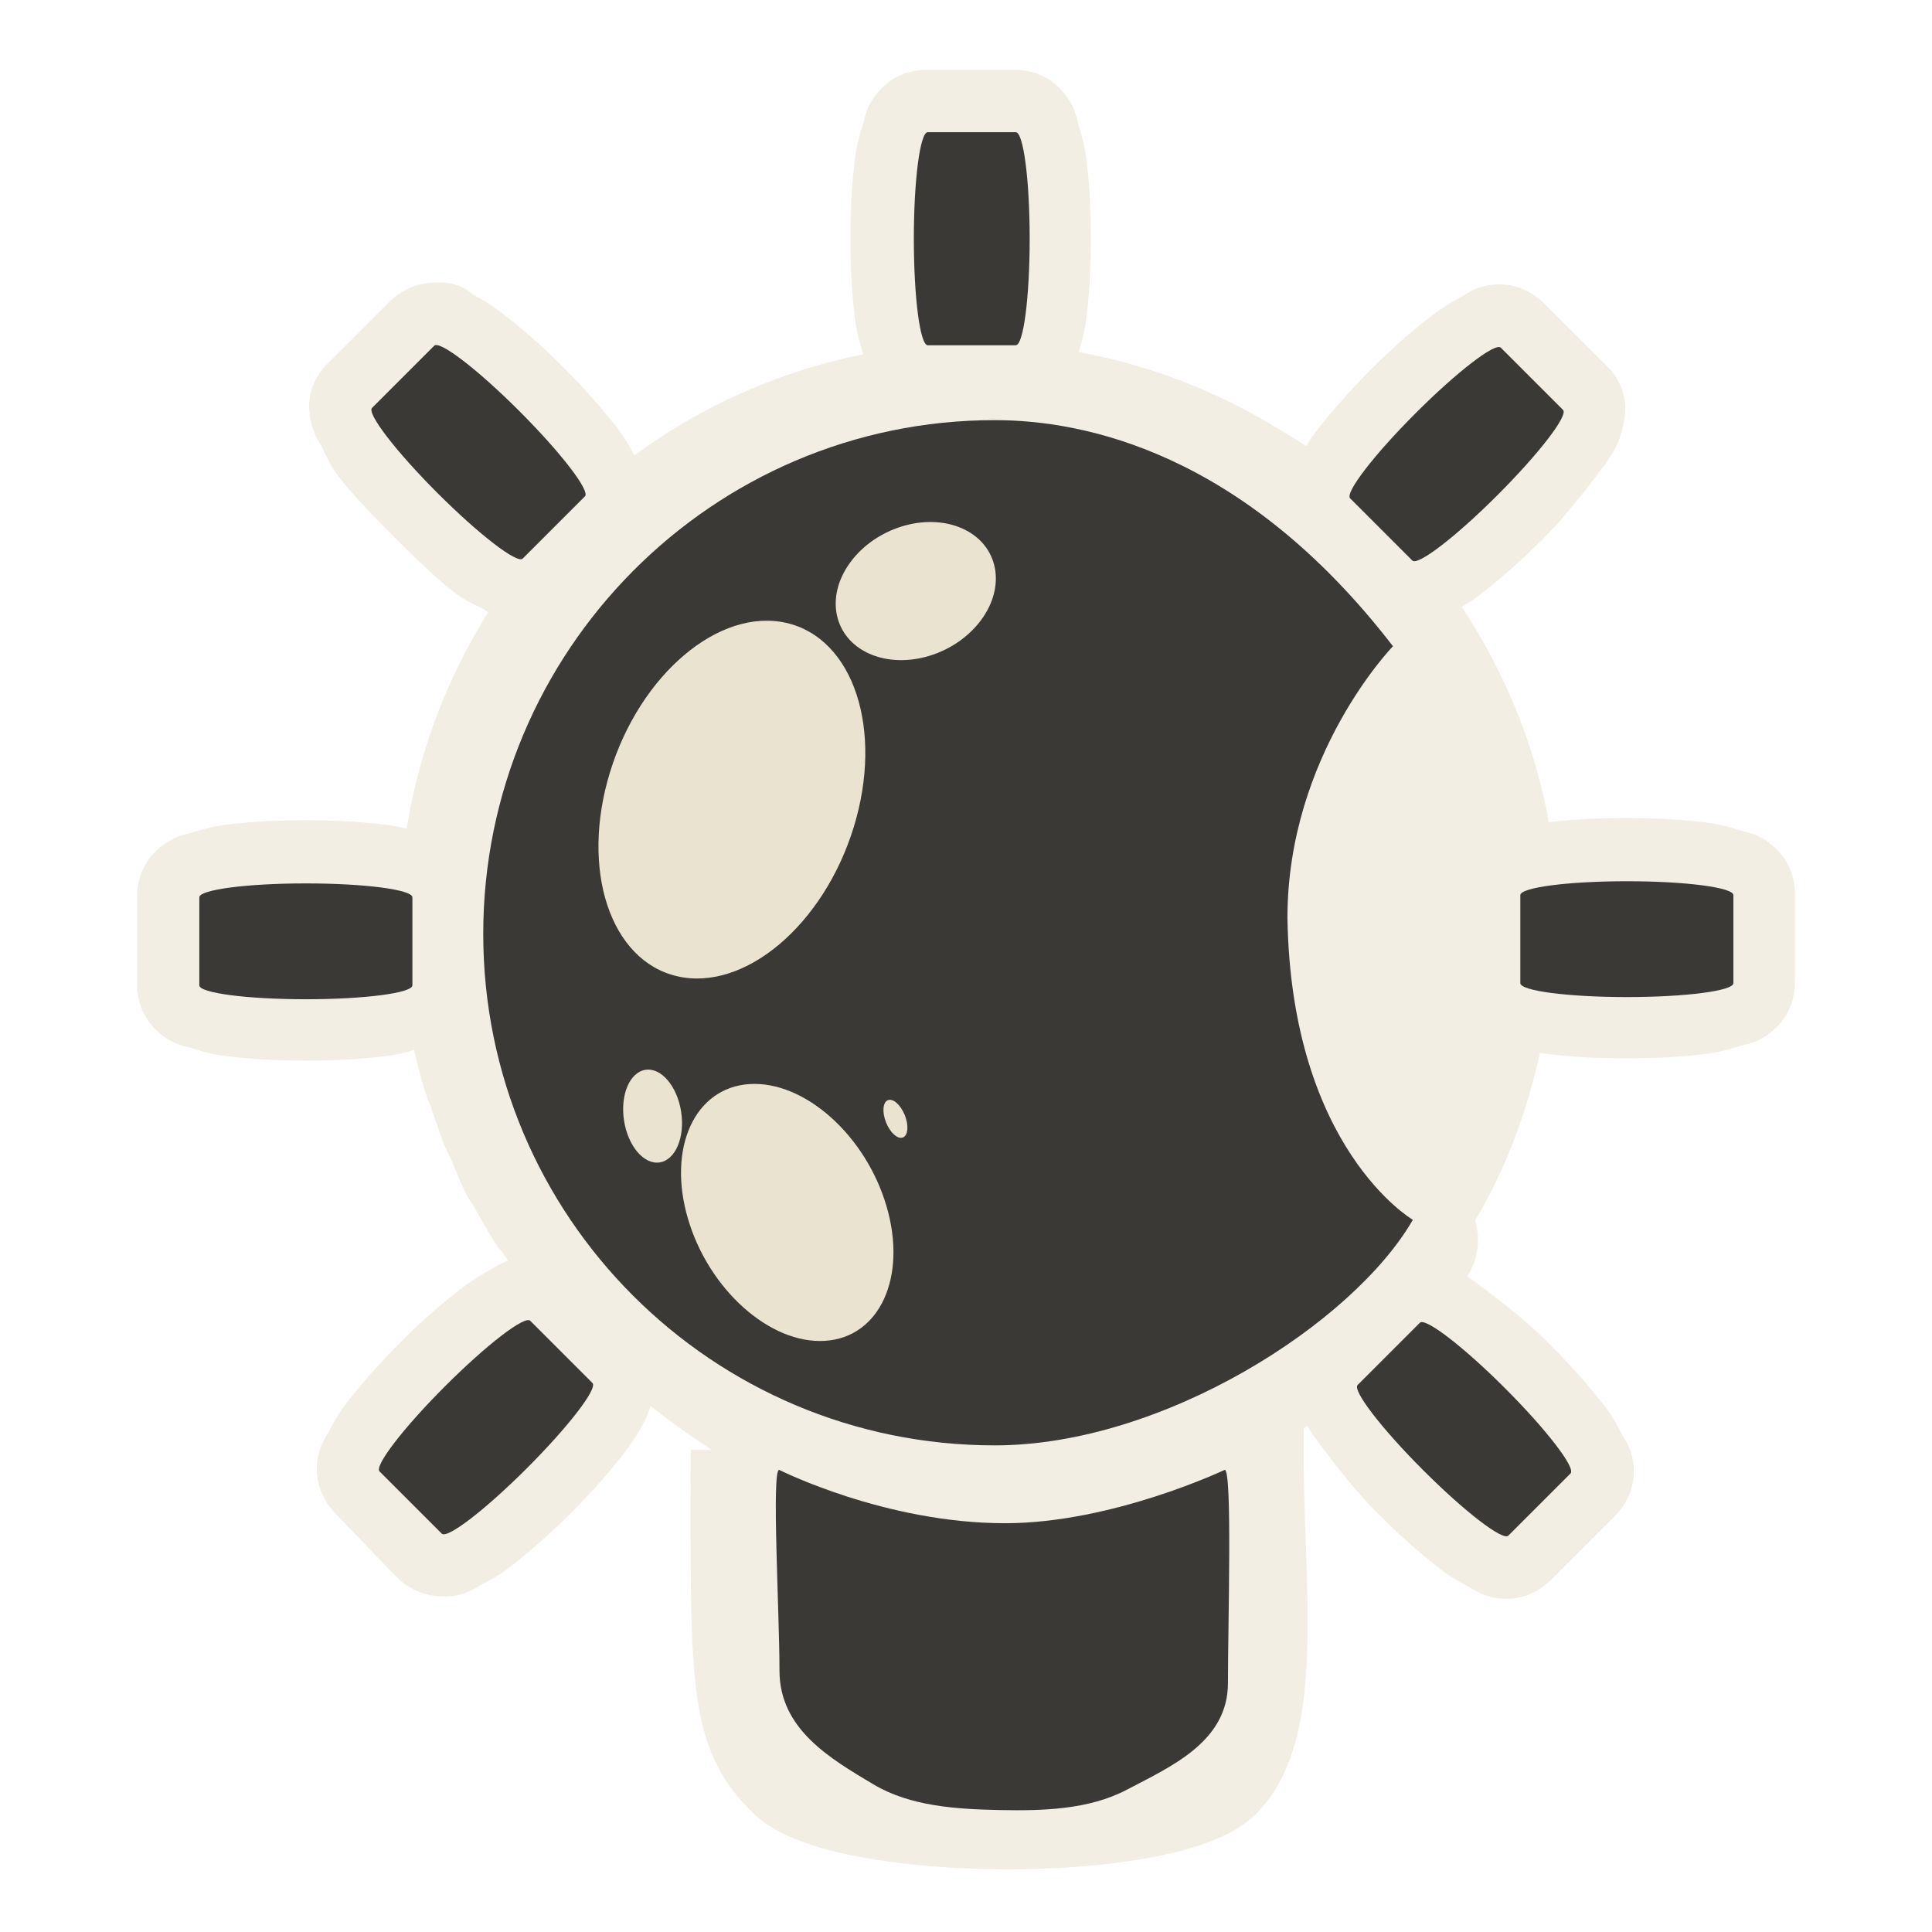
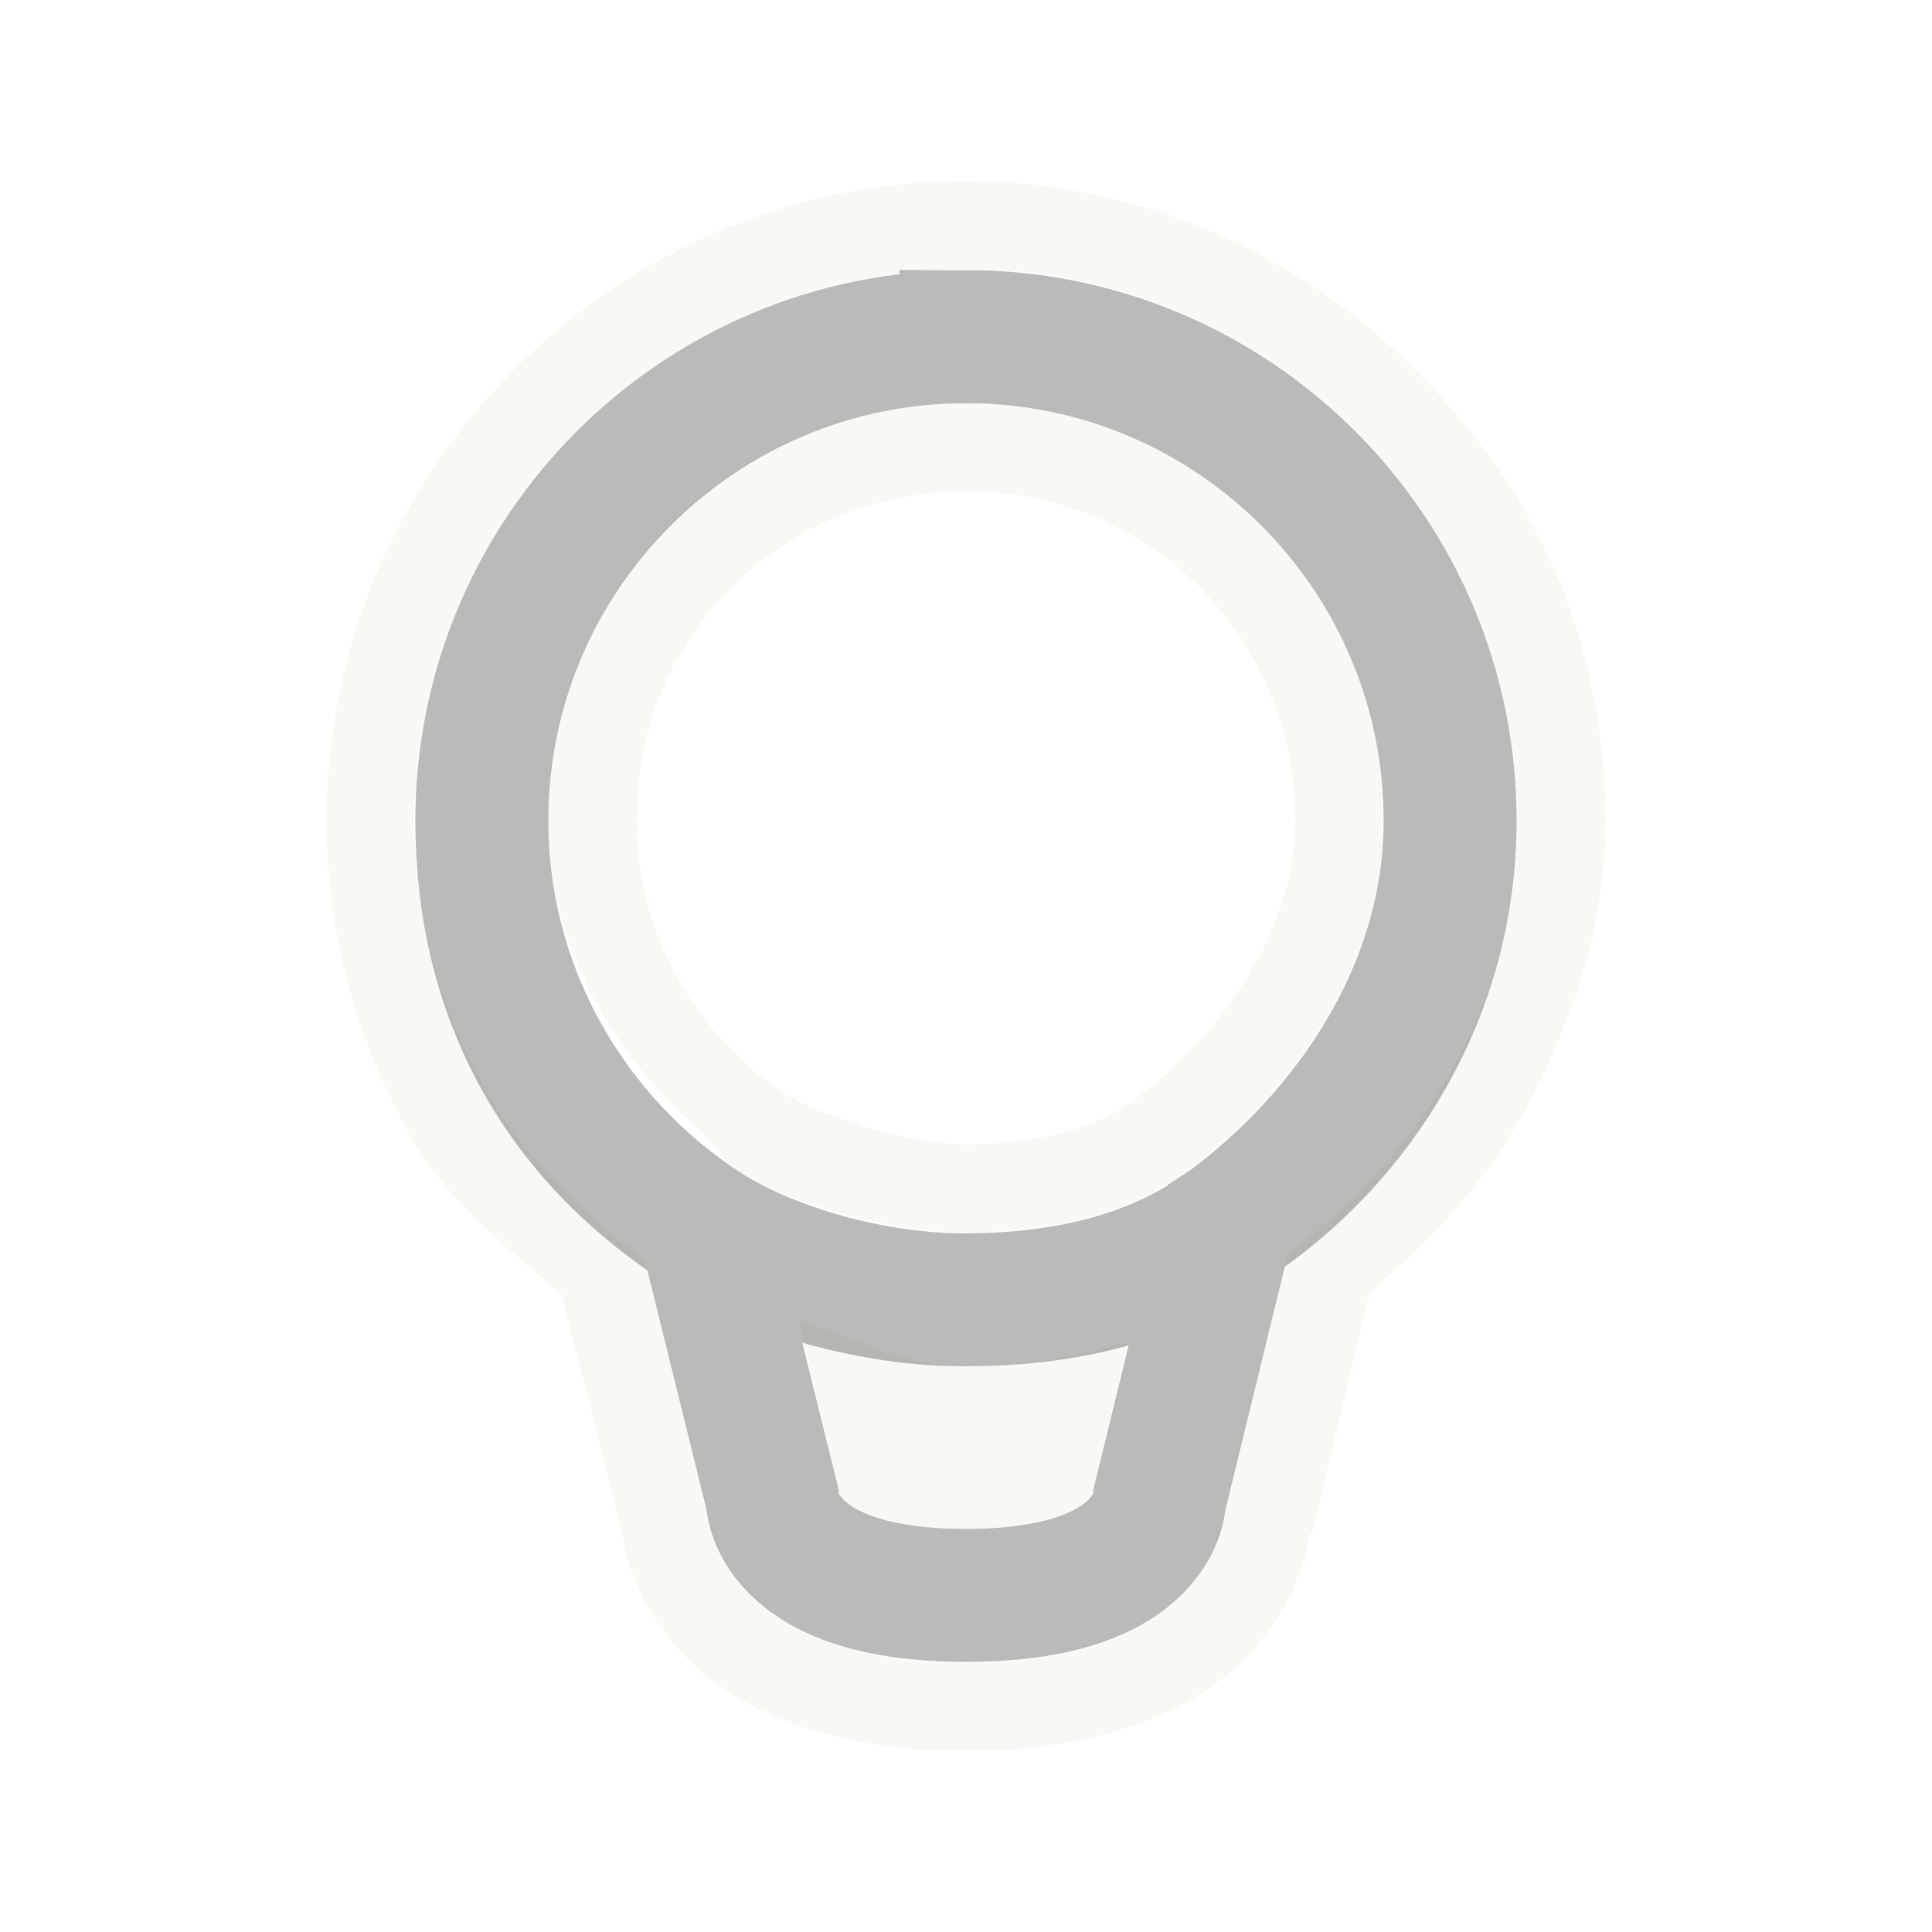
- <svg xmlns="http://www.w3.org/2000/svg" xmlns:xlink="http://www.w3.org/1999/xlink" width="24" height="24" id="svg2837" version="1.1">
+ <svg xmlns="http://www.w3.org/2000/svg" xmlns:xlink="http://www.w3.org/1999/xlink" width="22" height="22" id="svg2837" version="1.1">
  <defs id="defs2839">
    <radialGradient xlink:href="#linearGradient7186-2" id="radialGradient7192-2" cx="4.088" cy="15.89" fx="4.657" fy="16.146" r="0.663" gradientTransform="matrix(2.833333,0.9,-0.4339285,1.366071,-0.5993111,-9.496172)" gradientUnits="userSpaceOnUse" />
    <linearGradient id="linearGradient7186-2">
      <stop style="stop-color:#eae3d0;stop-opacity:0.383" offset="0" id="stop7188-4" />
      <stop style="stop-color:#eae3d0;stop-opacity:0;" offset="1" id="stop7190-9" />
    </linearGradient>
    <radialGradient xlink:href="#linearGradient7186-4" id="radialGradient7192-4" cx="4.088" cy="15.89" fx="4.657" fy="16.146" r="0.663" gradientTransform="matrix(2.833333,0.9,-0.4339285,1.366071,-0.5993111,-9.496172)" gradientUnits="userSpaceOnUse" />
    <linearGradient id="linearGradient7186-4">
      <stop style="stop-color:#eae3d0;stop-opacity:0.383" offset="0" id="stop7188-8" />
      <stop style="stop-color:#eae3d0;stop-opacity:0;" offset="1" id="stop7190-7" />
    </linearGradient>
    <radialGradient xlink:href="#linearGradient7186-5" id="radialGradient7192-1" cx="4.088" cy="15.89" fx="4.657" fy="16.146" r="0.663" gradientTransform="matrix(2.833333,0.9,-0.4339285,1.366071,-0.5993111,-9.496172)" gradientUnits="userSpaceOnUse" />
    <linearGradient id="linearGradient7186-5">
      <stop style="stop-color:#eae3d0;stop-opacity:0.383" offset="0" id="stop7188-5" />
      <stop style="stop-color:#eae3d0;stop-opacity:0;" offset="1" id="stop7190-4" />
    </linearGradient>
    <radialGradient xlink:href="#linearGradient7186-9" id="radialGradient7192-8" cx="4.088" cy="15.89" fx="4.657" fy="16.146" r="0.663" gradientTransform="matrix(2.833333,0.9,-0.4339285,1.366071,-0.5993111,-9.496172)" gradientUnits="userSpaceOnUse" />
    <linearGradient id="linearGradient7186-9">
      <stop style="stop-color:#eae3d0;stop-opacity:0.383" offset="0" id="stop7188-88" />
      <stop style="stop-color:#eae3d0;stop-opacity:0;" offset="1" id="stop7190-1" />
    </linearGradient>
  </defs>
-   <g id="layer1" transform="translate(0,-1028.362)" />
-   <g id="layer4" style="display:inline" />
-   <g id="layer5" style="display:inline">
-     <path style="opacity:0.6;fill:#eae3d0;fill-opacity:1;stroke:#eae3d0;stroke-width:0.8;stroke-linecap:round;stroke-linejoin:miter;stroke-miterlimit:4;stroke-opacity:1;stroke-dasharray:none;display:inline" d="m 11.511,1.267 c -0.212,0 -0.307,0.139 -0.345,0.201 -0.038,0.063 -0.042,0.123 -0.058,0.173 -0.03,0.1 -0.069,0.214 -0.086,0.345 -0.035,0.262 -0.058,0.598 -0.058,0.978 0,0.38 0.022,0.716 0.058,0.978 0.018,0.131 0.056,0.245 0.086,0.345 0.015,0.05 0.019,0.11 0.058,0.173 0.038,0.063 0.133,0.201 0.345,0.201 l 0.633,0 0.46,0 c 0.212,0 0.307,-0.139 0.345,-0.201 0.038,-0.063 0.042,-0.123 0.058,-0.173 0.03,-0.1 0.069,-0.214 0.086,-0.345 0.035,-0.262 0.058,-0.598 0.058,-0.978 0,-0.38 -0.022,-0.716 -0.058,-0.978 -0.018,-0.131 -0.056,-0.245 -0.086,-0.345 -0.015,-0.05 -0.019,-0.11 -0.058,-0.173 -0.038,-0.063 -0.133,-0.201 -0.345,-0.201 l -1.093,0 z m 0.633,3.395 c -1.875,0 -3.576,0.757 -4.805,1.985 -1.101,1.101 -1.817,2.586 -1.957,4.23 -0.028,-0.034 -0.065,-0.073 -0.086,-0.086 -0.063,-0.038 -0.123,-0.042 -0.173,-0.058 -0.1,-0.03 -0.214,-0.069 -0.345,-0.086 -0.262,-0.035 -0.598,-0.058 -0.978,-0.058 -0.38,0 -0.716,0.022 -0.978,0.058 -0.131,0.018 -0.245,0.056 -0.345,0.086 -0.05,0.015 -0.11,0.019 -0.173,0.058 -0.063,0.038 -0.201,0.133 -0.201,0.345 l 0,1.093 c 0,0.212 0.139,0.307 0.201,0.345 0.063,0.038 0.123,0.042 0.173,0.058 0.1,0.03 0.214,0.069 0.345,0.086 0.262,0.035 0.598,0.058 0.978,0.058 0.38,0 0.716,-0.022 0.978,-0.058 0.131,-0.018 0.245,-0.056 0.345,-0.086 0.05,-0.015 0.11,-0.019 0.173,-0.058 0.034,-0.021 0.098,-0.054 0.144,-0.115 0.052,0.347 0.128,0.679 0.23,1.007 0.015,0.049 0.041,0.095 0.058,0.144 0.018,0.058 0.038,0.115 0.058,0.173 0.038,0.104 0.072,0.215 0.115,0.317 0.016,0.039 0.041,0.076 0.058,0.115 0.071,0.16 0.118,0.307 0.201,0.46 0.016,0.031 0.041,0.056 0.058,0.086 0.091,0.161 0.185,0.336 0.288,0.489 0.007,0.011 0.021,0.018 0.029,0.029 0.019,0.028 0.038,0.058 0.058,0.086 0.221,0.324 0.475,0.611 0.748,0.892 1.262,1.298 3.08,2.504 5.053,2.504 1.599,0 3.036,-0.913 4.211,-1.814 -0.15,0.15 -0.132,0.303 -0.115,0.374 0.017,0.071 0.062,0.126 0.086,0.173 0.049,0.092 0.121,0.183 0.201,0.288 0.16,0.21 0.364,0.479 0.633,0.748 0.269,0.269 0.538,0.501 0.748,0.662 0.105,0.08 0.195,0.123 0.288,0.173 0.046,0.025 0.101,0.069 0.173,0.086 0.071,0.017 0.224,0.035 0.374,-0.115 l 0.777,-0.777 c 0.15,-0.15 0.132,-0.303 0.115,-0.374 -0.017,-0.071 -0.062,-0.126 -0.086,-0.173 -0.049,-0.092 -0.092,-0.183 -0.173,-0.288 -0.16,-0.21 -0.393,-0.479 -0.662,-0.748 -0.269,-0.269 -0.538,-0.473 -0.748,-0.633 -0.105,-0.08 -0.195,-0.152 -0.288,-0.201 -0.046,-0.025 -0.101,-0.069 -0.173,-0.086 -0.049,-0.012 -0.127,-0.01 -0.23,0.029 0.134,-0.148 0.254,-0.302 0.374,-0.46 0.091,-0.149 0.079,-0.351 -0.029,-0.489 0.492,-0.762 0.795,-1.63 0.95,-2.561 0.02,0.004 0.04,0.023 0.058,0.029 0.1,0.03 0.214,0.069 0.345,0.086 0.262,0.035 0.598,0.058 0.978,0.058 0.38,0 0.716,-0.022 0.978,-0.058 0.131,-0.018 0.245,-0.056 0.345,-0.086 0.05,-0.015 0.11,-0.019 0.173,-0.058 0.063,-0.038 0.201,-0.133 0.201,-0.345 l 0,-1.093 c 0,-0.212 -0.139,-0.307 -0.201,-0.345 -0.063,-0.038 -0.123,-0.042 -0.173,-0.058 -0.1,-0.03 -0.214,-0.069 -0.345,-0.086 -0.262,-0.035 -0.598,-0.058 -0.978,-0.058 -0.38,0 -0.716,0.022 -0.978,0.058 -0.121,0.016 -0.222,0.057 -0.317,0.086 -0.139,-1.262 -0.648,-2.409 -1.381,-3.366 0.066,0.012 0.108,0.009 0.144,0 0.071,-0.017 0.126,-0.062 0.173,-0.086 0.092,-0.049 0.183,-0.092 0.288,-0.173 0.21,-0.16 0.479,-0.393 0.748,-0.662 0.269,-0.269 0.473,-0.538 0.633,-0.748 0.08,-0.105 0.152,-0.195 0.201,-0.288 0.025,-0.046 0.04,-0.101 0.058,-0.173 0.017,-0.071 0.064,-0.224 -0.086,-0.374 L 18.905,4.058 c -0.15,-0.15 -0.303,-0.132 -0.374,-0.115 -0.071,0.017 -0.126,0.062 -0.173,0.086 -0.092,0.049 -0.211,0.121 -0.317,0.201 -0.21,0.16 -0.45,0.364 -0.719,0.633 -0.269,0.269 -0.501,0.538 -0.662,0.748 -0.08,0.105 -0.123,0.195 -0.173,0.288 -0.025,0.046 -0.069,0.101 -0.086,0.173 -0.005,0.021 7.1e-4,0.053 0,0.086 C 16.163,5.965 15.89,5.8 15.625,5.64 14.603,5.024 13.424,4.662 12.144,4.662 z M 7.339,6.647 7.54,6.417 C 7.69,6.267 7.644,6.114 7.627,6.043 7.609,5.972 7.565,5.917 7.54,5.87 7.491,5.778 7.448,5.688 7.368,5.583 7.207,5.373 6.975,5.104 6.706,4.835 6.437,4.566 6.197,4.362 5.986,4.202 5.881,4.121 5.762,4.049 5.67,4 5.624,3.976 5.598,3.931 5.526,3.914 c -0.036,-0.009 -0.104,-0.009 -0.173,0 -0.069,0.009 -0.155,0.04 -0.23,0.115 L 4.346,4.806 C 4.196,4.956 4.243,5.109 4.26,5.18 c 0.017,0.071 0.062,0.126 0.086,0.173 0.049,0.092 0.092,0.211 0.173,0.317 0.16,0.21 0.393,0.45 0.662,0.719 0.269,0.269 0.509,0.501 0.719,0.662 0.105,0.08 0.224,0.123 0.317,0.173 0.046,0.025 0.072,0.069 0.144,0.086 0.071,0.017 0.253,0.035 0.403,-0.115 L 7.339,6.647 z M 6.476,16.027 c -0.071,0.017 -0.126,0.062 -0.173,0.086 -0.092,0.049 -0.211,0.121 -0.317,0.201 -0.21,0.16 -0.45,0.364 -0.719,0.633 -0.269,0.269 -0.501,0.538 -0.662,0.748 -0.08,0.105 -0.123,0.195 -0.173,0.288 -0.025,0.046 -0.069,0.101 -0.086,0.173 -0.017,0.071 -0.035,0.224 0.115,0.374 l 0.748,0.777 c 0.15,0.15 0.331,0.132 0.403,0.115 0.071,-0.017 0.126,-0.062 0.173,-0.086 0.092,-0.049 0.183,-0.092 0.288,-0.173 0.21,-0.16 0.479,-0.393 0.748,-0.662 0.269,-0.269 0.473,-0.509 0.633,-0.719 0.08,-0.105 0.152,-0.224 0.201,-0.317 0.025,-0.046 0.04,-0.101 0.058,-0.173 0.017,-0.071 0.064,-0.224 -0.086,-0.374 L 6.85,16.142 C 6.7,15.992 6.547,16.01 6.476,16.027 z m 2.504,1.983 c 0,2.854 -0.049,3.558 0.67,4.241 0.789,0.749 4.902,0.772 5.67,-7.61e-4 0.751,-0.756 0.474,-2.476 0.474,-4.257 l -6.814,0.017 z" id="path7926" />
-     <rect style="fill:#3a3935;fill-opacity:1;stroke:none" id="rect7657" width="2.647" height="1.439" x="2.476" y="10.974" rx="3.342" ry="0.173" />
-     <path style="fill:#3a3935;fill-opacity:1;stroke:none" d="m 12.357,5.219 c -3.511,0 -6.354,2.871 -6.354,6.382 0,3.511 2.843,6.354 6.354,6.354 2.092,0 4.452,-1.516 5.194,-2.802 0,0 -1.511,-0.88 -1.558,-3.75 3e-6,-2.026 1.313,-3.378 1.311,-3.375 C 15.436,5.602 13.445,5.219 12.357,5.219 z" id="path7356" />
-     <path transform="matrix(0.8055287,-0.05090045,0.3330904,1.134322,-1.416308,-1.67012)" style="fill:#eae3d0;fill-opacity:1;stroke:none" id="path7359-5" d="m 9.188,15.094 a 1.531,1.406 0 1 1 -3.062,0 1.531,1.406 0 1 1 3.062,0 z" />
-     <path transform="matrix(0.2317115,-0.03569794,0.06301311,0.4090114,5.381261,7.964564)" style="fill:#eae3d0;fill-opacity:1;stroke:none" id="path7359-2" d="m 9.188,15.094 a 1.531,1.406 0 1 1 -3.062,0 1.531,1.406 0 1 1 3.062,0 z" />
-     <path transform="matrix(0.07560196,-0.03056249,0.06655832,0.1646443,9.539806,11.64721)" style="fill:#eae3d0;fill-opacity:1;stroke:none" id="path7359-8" d="m 9.188,15.094 a 1.531,1.406 0 1 1 -3.062,0 1.531,1.406 0 1 1 3.062,0 z" />
-     <path transform="matrix(0.3480514,-0.5199518,0.5972789,0.2271685,-0.304213,7.894917)" style="fill:#eae3d0;fill-opacity:1;stroke:none" id="path7359-4" d="m 9.188,15.094 a 1.531,1.406 0 1 1 -3.062,0 1.531,1.406 0 1 1 3.062,0 z" />
-     <path transform="matrix(-0.4409984,1.433954,-1.076328,-0.2440049,28.71459,2.636187)" style="fill:#eae3d0;fill-opacity:1;stroke:none" id="path7359-56" d="m 9.188,15.094 a 1.531,1.406 0 1 1 -3.062,0 1.531,1.406 0 1 1 3.062,0 z" />
-     <rect style="fill:#3a3935;fill-opacity:1;stroke:none" id="rect7657-0" width="2.647" height="1.439" x="6.851" y="-0.951" rx="3.342" ry="0.173" transform="matrix(0.7071068,0.7071068,-0.7071068,0.7071068,0,0)" />
-     <rect style="fill:#3a3935;fill-opacity:1;stroke:none" id="rect7657-0-4" width="2.647" height="1.439" x="1.642" y="-12.791" rx="3.342" ry="0.173" transform="matrix(0,1,-1,0,0,0)" />
-     <rect style="fill:#3a3935;fill-opacity:1;stroke:none" id="rect7657-0-6" width="2.647" height="1.439" x="7.482" y="16.064" rx="3.342" ry="0.173" transform="matrix(0.7071068,-0.7071068,0.7071068,0.7071068,0,0)" />
-     <rect style="fill:#3a3935;fill-opacity:1;stroke:none" id="rect7657-0-0" width="2.647" height="1.439" x="18.886" y="10.947" rx="3.342" ry="0.173" />
-     <rect style="fill:#3a3935;fill-opacity:1;stroke:none" id="rect7657-0-8" width="2.647" height="1.439" x="-26.738" y="-0.413" rx="3.342" ry="0.173" transform="matrix(-0.7071068,-0.7071068,0.7071068,-0.7071068,0,0)" />
-     <path style="fill:#3a3935;fill-opacity:1;stroke:none" d="m 9.683,20.754 c 0,-0.733 -0.1,-2.495 -0.004,-2.495 0,0 1.318,0.665 2.812,0.663 1.332,-0.002 2.723,-0.663 2.723,-0.663 0.096,0 0.04,1.916 0.04,2.649 0,0.733 -0.717,1.04 -1.255,1.324 -0.472,0.249 -1.047,0.264 -1.581,0.253 -0.533,-0.011 -1.11,-0.045 -1.568,-0.319 -0.524,-0.314 -1.167,-0.679 -1.167,-1.412 z" id="rect7657-0-4-8" />
-     <rect style="fill:#3a3935;fill-opacity:1;stroke:none" id="rect7657-0-6-9" width="2.647" height="1.439" x="6.944" y="-17.525" rx="3.342" ry="0.173" transform="matrix(-0.7071068,0.7071068,-0.7071068,-0.7071068,0,0)" />
+   <g id="layer5" style="display:inline" transform="translate(0,-2)">
+     <g id="g4255" transform="matrix(0.9831426,0,0,0.9831426,0.05987544,0.2024402)">
+       <g id="g4252" />
+     </g>
+     <path style="font-size:medium;font-style:normal;font-variant:normal;font-weight:normal;font-stretch:normal;text-indent:0;text-align:start;text-decoration:none;line-height:normal;letter-spacing:normal;word-spacing:normal;text-transform:none;direction:ltr;block-progression:tb;writing-mode:lr-tb;text-anchor:start;opacity:0.24;color:#000000;fill:#eae3d0;fill-opacity:1;stroke:none;stroke-width:3.535;marker:none;visibility:visible;display:inline;overflow:visible;enable-background:accumulate;font-family:Aller;-inkscape-font-specification:Aller" d="M 11 2.062 C 7 2.062 3.719 5.344 3.719 9.344 C 3.719 10.606 4.055 11.83 4.656 12.906 C 5.079 13.662 5.755 14.19 6.406 14.75 C 6.412 14.755 6.4 14.776 6.406 14.781 L 7.094 17.5 C 7.113 17.623 7.113 17.652 7.156 17.781 C 7.265 18.108 7.466 18.529 7.812 18.875 C 8.505 19.567 9.603 19.938 11 19.938 C 12.397 19.938 13.495 19.567 14.188 18.875 C 14.534 18.529 14.735 18.108 14.844 17.781 C 14.891 17.638 14.888 17.601 14.906 17.469 L 14.938 17.469 L 15.594 14.719 C 16.341 14.08 16.992 13.392 17.438 12.5 C 17.925 11.562 18.281 10.521 18.281 9.344 C 18.281 8.344 18.089 7.401 17.719 6.531 C 17.349 5.661 16.785 4.879 16.125 4.219 C 14.805 2.899 13 2.062 11 2.062 z M 11 3.062 C 12.727 3.062 14.302 3.77 15.438 4.906 C 16.005 5.474 16.463 6.157 16.781 6.906 C 17.099 7.656 17.281 8.48 17.281 9.344 C 17.281 11.402 16.185 13.143 14.656 14.281 L 14.656 14.312 L 13.969 17.062 C 13.969 17.062 13.945 17.183 13.938 17.25 C 13.928 17.33 13.911 17.36 13.875 17.469 C 13.809 17.668 13.696 17.929 13.469 18.156 C 13.015 18.61 12.229 18.938 11 18.938 C 9.771 18.938 8.985 18.61 8.531 18.156 C 8.304 17.929 8.191 17.668 8.125 17.469 C 8.089 17.36 8.072 17.33 8.062 17.25 C 8.055 17.183 8.031 17.062 8.031 17.062 L 7.344 14.344 C 6.623 13.812 5.973 13.194 5.531 12.406 C 5.015 11.486 4.719 10.459 4.719 9.344 C 4.719 8.48 4.901 7.656 5.219 6.906 C 5.855 5.407 7.063 4.198 8.562 3.562 C 9.312 3.245 10.137 3.062 11 3.062 z M 11 4.594 C 9.682 4.594 8.484 5.109 7.625 5.969 C 7.195 6.398 6.865 6.931 6.625 7.5 C 6.385 8.069 6.25 8.685 6.25 9.344 C 6.25 10.748 6.937 11.94 7.906 12.812 C 8.105 12.983 8.199 13.193 8.438 13.344 C 9.044 13.728 10.155 14.028 10.969 14.031 C 11.924 14.034 12.813 13.849 13.5 13.344 C 14.723 12.445 15.75 10.981 15.75 9.344 C 15.75 6.709 13.635 4.594 11 4.594 z M 11 5.594 C 13.089 5.594 14.75 7.254 14.75 9.344 C 14.75 10.574 13.924 11.783 12.906 12.531 C 12.461 12.858 11.793 13.034 10.969 13.031 C 10.384 13.029 9.435 12.737 9.031 12.5 C 9.025 12.496 9.006 12.504 9 12.5 C 7.964 11.834 7.25 10.672 7.25 9.344 C 7.25 8.821 7.343 8.324 7.531 7.875 C 8.095 6.528 9.433 5.594 11 5.594 z M 9.094 15.031 L 9.531 16.875 L 9.562 16.969 L 9.562 17.062 C 9.571 17.075 9.574 17.074 9.594 17.094 C 9.691 17.191 10.024 17.406 11 17.406 C 11.976 17.406 12.309 17.191 12.406 17.094 C 12.455 17.045 12.435 17.008 12.438 17 L 12.438 16.969 L 12.469 16.875 L 12.844 15.281 C 12.211 15.458 11.557 15.565 10.938 15.562 C 10.308 15.56 9.723 15.223 9.094 15.031 z " transform="translate(0,2)" id="path4672-2-2" />
+     <path id="path4672-2" style="fill:none;stroke:#3a3935;stroke-width:1.515;stroke-miterlimit:4;stroke-opacity:1;stroke-dasharray:none;display:inline;opacity:0.35" d="m 11,5.834 c -3.045,0 -5.513,2.468 -5.513,5.513 0,1.948 0.853,3.577 2.55,4.651 0.776,0.492 1.943,0.8 2.915,0.803 1.054,0.004 2.142,-0.198 3.011,-0.837 1.377,-1.012 2.55,-2.675 2.55,-4.617 0,-3.045 -2.468,-5.513 -5.513,-5.513 z m -10e-7,-2e-7 c -3.045,0 -5.513,2.468 -5.513,5.513 0,1.948 1.025,3.671 2.55,4.651 l 0.758,3.066 c 0,0 0,1.103 2.205,1.103 2.205,0 2.205,-1.103 2.205,-1.103 l 0.758,-3.101 c 1.517,-0.982 2.55,-2.675 2.55,-4.617 0,-3.045 -2.468,-5.513 -5.513,-5.513 z" />
  </g>
+   <g id="layer1" transform="translate(0,-1030.362)" />
+   <g id="layer4" style="display:inline" transform="translate(0,-2)" />
</svg>
